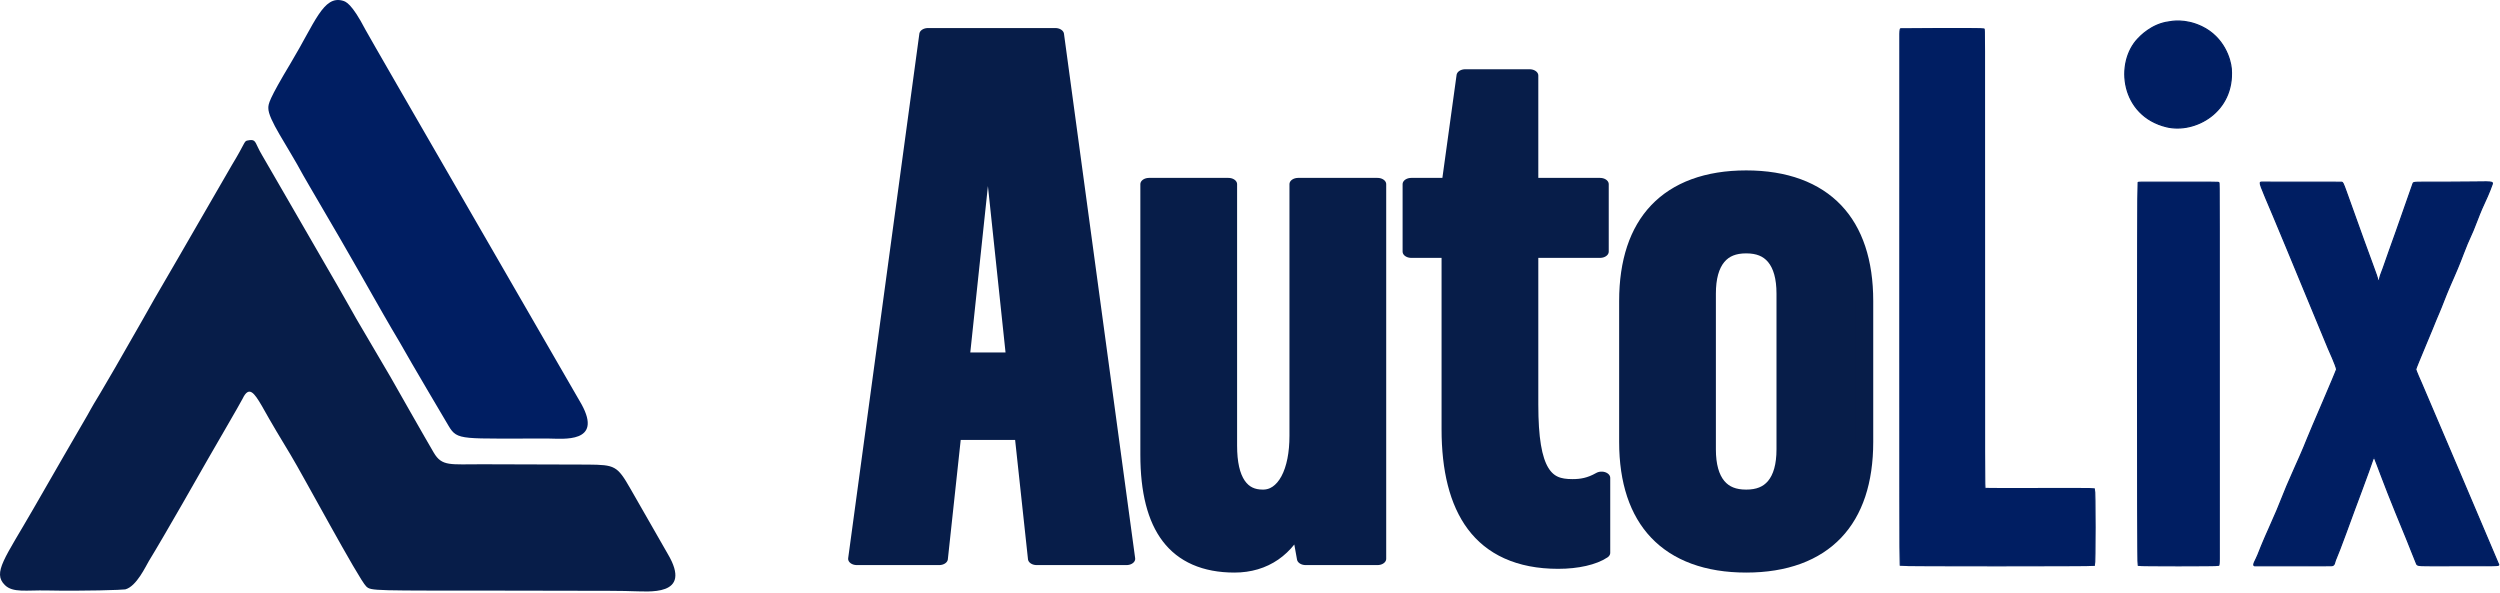
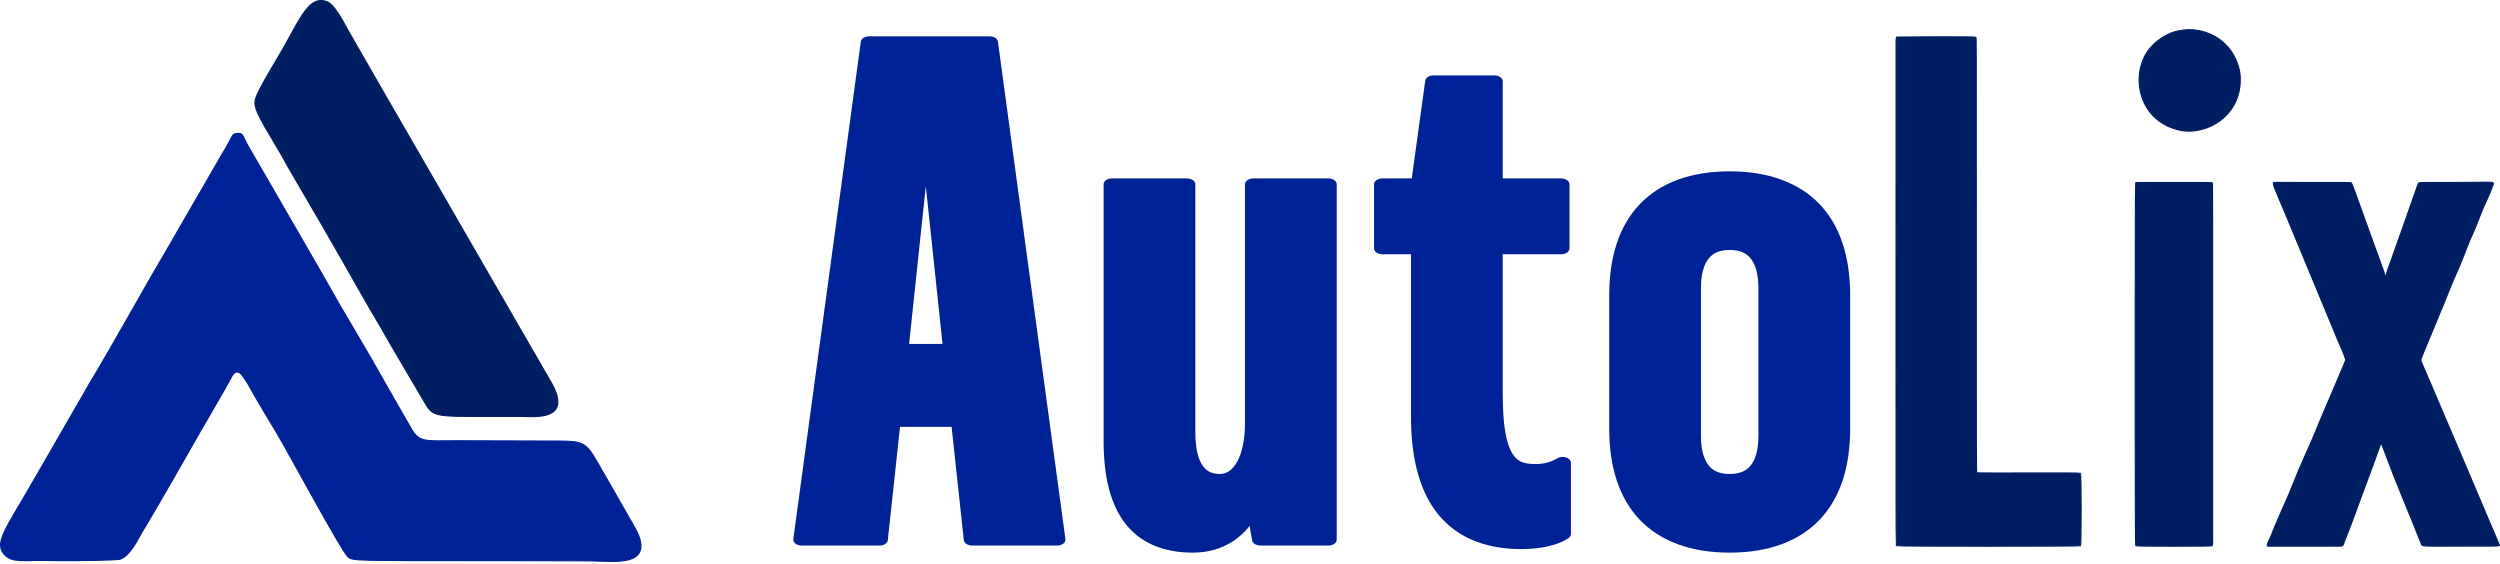
- <svg xmlns="http://www.w3.org/2000/svg" width="100%" height="100%" viewBox="0 0 2067 490" version="1.1" xml:space="preserve" style="fill-rule:evenodd;clip-rule:evenodd;stroke-linejoin:round;stroke-miterlimit:2;">
-   <g transform="matrix(1,0,0,1,-255.8846,-190.1126)">
-     <g transform="matrix(0.676556,0,0,0.676556,191.5726,-661.989)">
+ <svg xmlns="http://www.w3.org/2000/svg" width="100%" height="100%" viewBox="0 0 2180 491" version="1.1" xml:space="preserve" style="fill-rule:evenodd;clip-rule:evenodd;stroke-linejoin:round;stroke-miterlimit:2;">
+   <g transform="matrix(1,0,0,1,-263.3846,-211.6126)">
+     <g transform="matrix(0.676556,0,0,0.676556,199.5726,-639.989)">
      <g transform="matrix(6.819939,0,0,6.819939,-642.3845,726.4704)">
-         <path d="M221.502,184.093C219.645,184.031 219.658,184.007 199.498,183.99C174.821,183.968 174.629,184.074 173.747,183.225C172.422,181.95 162.371,163.228 160.212,159.668C155.885,152.531 155.997,152.486 155.005,150.806C153.677,148.556 152.742,147.216 151.611,149.578C151.235,150.364 146.428,158.586 145.381,160.431C144.547,161.899 137.6,174.133 134.806,178.686C134.279,179.545 132.605,183.242 130.574,183.766C130.238,183.853 123.186,184.099 116.501,183.958C112.859,183.881 110.451,184.412 109.01,182.997C106.741,180.77 109.006,178.208 114.133,169.285C123.575,152.851 123.638,152.903 124.411,151.449C125.1,150.152 125.268,150.252 133.616,135.568C135.654,131.985 135.638,131.982 135.819,131.674C140.851,123.074 149.014,108.825 149.736,107.638C152.079,103.781 151.86,103.464 152.427,103.342C153.745,103.058 153.786,103.38 154.361,104.589C154.815,105.545 154.853,105.518 157.664,110.401C161.326,116.738 164.988,123.076 168.651,129.413C171.723,134.781 171.693,134.784 171.964,135.247C177.626,144.895 177.638,144.881 178.118,145.726C178.734,146.812 184.594,157.143 185.864,159.28C187.342,161.766 188.794,161.334 194.5,161.346C196.02,161.349 211.185,161.38 213.501,161.403C218.29,161.45 218.733,161.585 221.101,165.735C221.632,166.666 227.241,176.494 227.757,177.359C232.449,185.218 224.019,184.082 221.502,184.093Z" style="fill:rgb(7,29,73);" />
+         <path d="M221.502,184.093C219.645,184.031 219.658,184.007 199.498,183.99C174.821,183.968 174.629,184.074 173.747,183.225C172.422,181.95 162.371,163.228 160.212,159.668C155.885,152.531 155.997,152.486 155.005,150.806C153.677,148.556 152.742,147.216 151.611,149.578C151.235,150.364 146.428,158.586 145.381,160.431C144.547,161.899 137.6,174.133 134.806,178.686C134.279,179.545 132.605,183.242 130.574,183.766C130.238,183.853 123.186,184.099 116.501,183.958C112.859,183.881 110.451,184.412 109.01,182.997C106.741,180.77 109.006,178.208 114.133,169.285C123.575,152.851 123.638,152.903 124.411,151.449C125.1,150.152 125.268,150.252 133.616,135.568C135.654,131.985 135.638,131.982 135.819,131.674C140.851,123.074 149.014,108.825 149.736,107.638C152.079,103.781 151.86,103.464 152.427,103.342C153.745,103.058 153.786,103.38 154.361,104.589C154.815,105.545 154.853,105.518 157.664,110.401C161.326,116.738 164.988,123.076 168.651,129.413C171.723,134.781 171.693,134.784 171.964,135.247C177.626,144.895 177.638,144.881 178.118,145.726C178.734,146.812 184.594,157.143 185.864,159.28C187.342,161.766 188.794,161.334 194.5,161.346C196.02,161.349 211.185,161.38 213.501,161.403C218.29,161.45 218.733,161.585 221.101,165.735C221.632,166.666 227.241,176.494 227.757,177.359C232.449,185.218 224.019,184.082 221.502,184.093Z" style="fill:rgb(0,34,151);stroke:rgb(0,34,151);stroke-width:0.22px;" />
      </g>
      <g transform="matrix(6.819939,0,0,6.819939,-642.3845,726.4704)">
-         <path d="M179.7,139.389C177.928,136.446 175.348,131.886 174.977,131.229C174.504,130.393 171.512,125.105 169.01,120.798C162.981,110.418 162.939,110.452 162.446,109.533C159.539,104.121 156.169,99.548 156.212,97.494C156.228,96.768 156.242,96.091 160.272,89.372C164.554,82.235 166.08,77.265 169.571,78.286C170.074,78.433 171.16,78.751 173.598,83.446C174.393,84.978 211.647,149.347 212.333,150.593C216.213,157.64 208.93,156.747 206.499,156.738C190.852,156.682 190.128,157.191 188.524,154.484C187.811,153.281 181.942,143.377 179.7,139.389Z" style="fill:rgb(0,30,98);" />
+         <path d="M179.7,139.389C177.928,136.446 175.348,131.886 174.977,131.229C174.504,130.393 171.512,125.105 169.01,120.798C162.981,110.418 162.939,110.452 162.446,109.533C159.539,104.121 156.169,99.548 156.212,97.494C156.228,96.768 156.242,96.091 160.272,89.372C164.554,82.235 166.08,77.265 169.571,78.286C170.074,78.433 171.16,78.751 173.598,83.446C174.393,84.978 211.647,149.347 212.333,150.593C216.213,157.64 208.93,156.747 206.499,156.738C190.852,156.682 190.128,157.191 188.524,154.484C187.811,153.281 181.942,143.377 179.7,139.389Z" style="fill:rgb(0,30,98);stroke:rgb(0,30,98);stroke-width:0.22px;" />
      </g>
    </g>
-     <g transform="matrix(0.676556,0,0,0.676556,113.307,-682.8952)">
-       <g transform="matrix(1,0,0,1,2530,1314)">
-         <path d="M105.942,228.5C105.942,572.323 105.85,572.638 106.718,573.175C108.027,573.985 239.061,572.869 240.281,573.771C241.343,574.558 241.268,666.511 240.322,667.294C239.599,667.892 3.566,668.07 2.835,667.198C2.222,666.467 2.69,151.805 2.552,17.5C2.552,17.014 2.547,12.105 3.5,11.499C3.661,11.396 104.368,10.984 105.322,11.718C106.018,12.253 105.942,12.476 105.942,228.5Z" style="fill:rgb(0,30,98);stroke:rgb(0,30,98);stroke-width:1.48px;" />
-         <path d="M586.77,319.257C587.871,319.248 588.183,319.594 588.437,318.464C590.073,311.199 590.668,311.446 593.108,304.363C600.912,281.712 601.122,281.871 609.068,259.351C610.725,254.653 627.893,205.995 629.698,200.591C630.32,198.73 631.12,199.034 670.5,199.034C723.963,199.034 727.814,197.217 726.357,201.446C722.903,211.473 717.569,222.779 716.713,224.593C712.214,234.13 708.536,243.943 707.895,245.653C700.092,266.47 698.756,265.844 690.911,286.659C690.099,288.812 685.359,301.39 680.066,313.301C678.961,315.787 671.196,333.264 666.907,344.658C663.207,354.488 658.319,365.402 657.85,366.637C654.193,376.272 633.411,424.953 632.946,427.532C632.732,428.716 639.185,443.048 639.782,444.374C642.458,450.319 734.365,666.295 734.376,666.506C734.446,667.874 733.487,667.689 673.5,667.689C636.213,667.689 635.18,668.173 633.968,665.283C627.702,650.333 628.149,650.223 621.959,635.293C619.36,629.023 600.232,582.881 590.433,556.523C589.812,554.852 582.823,536.053 582.316,535.773C581.051,535.076 581.15,536.24 575.366,552.448C566.97,575.977 566.596,575.743 558.028,599.292C556.295,604.055 538.646,652.556 535.728,658.594C533.098,664.036 534.425,667.68 529.501,667.688C522.058,667.7 441.88,667.83 436.464,667.741C432.614,667.678 437.482,661.215 440.137,654.355C446.066,639.035 452.751,624.278 453.921,621.695C470.308,585.522 468.591,584.863 484.945,548.708C486.214,545.903 495.717,524.894 500.156,513.362C503.901,503.632 536.566,428.878 536.274,427.503C535.142,422.168 527.16,404.555 526.274,402.599C524.179,397.977 473.941,275.714 458.959,240.29C442.562,201.523 441.017,198.89 444.52,198.951C459.931,199.22 541.468,198.832 542.6,199.138C543.587,199.405 544.058,199.532 548.036,210.7C583.649,310.661 584.716,310.268 586.77,319.257Z" style="fill:rgb(0,30,98);stroke:rgb(0,30,98);stroke-width:1.48px;" />
-         <path d="M317.5,199.034C391.638,199.034 391.833,198.953 392.387,199.598C392.918,200.216 392.787,200.384 392.8,658.5C392.8,659.202 392.801,666.783 392.276,667.262C391.493,667.978 294.473,667.949 293.7,667.278C292.689,666.4 292.937,200.265 293.571,199.564C294.188,198.882 295.8,199.034 317.5,199.034Z" style="fill:rgb(0,30,98);stroke:rgb(0,30,98);stroke-width:1.48px;" />
-         <path d="M331.447,3.102C333.943,2.646 350.746,-0.956 371.336,8.867C398.991,22.06 406.693,49.348 407.522,60.498C411.459,113.447 362.963,139.565 328.555,131.309C272.455,117.847 265.274,53.2 293.616,23.608C295.529,21.611 310.064,5.702 331.447,3.102Z" style="fill:rgb(0,30,98);stroke:rgb(0,30,98);stroke-width:1.48px;" />
-       </g>
-       <g transform="matrix(0.757882,0,0,0.548485,1248.645,1332.301)">
-         <path d="M332.256,-0L126.861,-0L12.082,1168.625L144.984,1168.625L166.732,889.824L280.303,889.824L302.051,1168.625L447.035,1168.625L332.256,-0ZM180.022,722.878L223.518,155.26L267.013,722.878L180.022,722.878Z" style="fill:rgb(7,29,73);fill-rule:nonzero;stroke:rgb(7,29,73);stroke-width:27.93px;" />
-         <path d="M851.784,1168.625L851.784,333.893L723.714,333.893L723.714,894.833C723.714,969.959 705.591,1028.39 666.928,1028.39C629.474,1028.39 611.351,991.662 611.351,916.536L611.351,333.893L483.281,333.893L483.281,936.569C483.281,1101.846 529.193,1185.32 621.017,1185.32C666.928,1185.32 703.174,1151.93 724.922,1085.152L735.796,1168.625L851.784,1168.625Z" style="fill:rgb(7,29,73);fill-rule:nonzero;stroke:rgb(7,29,73);stroke-width:27.93px;" />
-         <path d="M1097.049,91.821L993.143,91.821L968.979,333.893L906.153,333.893L906.153,484.145L968.979,484.145L968.979,879.808C968.979,1060.11 1019.724,1176.972 1142.961,1176.972C1173.166,1176.972 1198.538,1168.625 1213.036,1155.269L1213.036,988.323C1196.122,1001.678 1181.623,1005.017 1165.916,1005.017C1120.005,1005.017 1097.049,974.967 1097.049,824.715L1097.049,484.145L1210.62,484.145L1210.62,333.893L1097.049,333.893L1097.049,91.821Z" style="fill:rgb(7,29,73);fill-rule:nonzero;stroke:rgb(7,29,73);stroke-width:27.93px;" />
-         <path d="M1255.324,594.329L1255.324,908.188C1255.324,1086.821 1322.983,1185.32 1446.22,1185.32C1569.456,1185.32 1637.116,1086.821 1637.116,908.188L1637.116,594.329C1637.116,415.697 1569.456,317.198 1446.22,317.198C1322.983,317.198 1255.324,415.697 1255.324,594.329ZM1509.046,577.635L1509.046,924.883C1509.046,993.331 1488.507,1028.39 1446.22,1028.39C1403.933,1028.39 1383.393,993.331 1383.393,924.883L1383.393,577.635C1383.393,509.187 1403.933,474.128 1446.22,474.128C1488.507,474.128 1509.046,509.187 1509.046,577.635Z" style="fill:rgb(7,29,73);fill-rule:nonzero;stroke:rgb(7,29,73);stroke-width:27.93px;" />
-       </g>
+     <g transform="matrix(0.676556,0,0,0.676556,1915.033,236.0992)">
+       <path d="M105.942,228.5C105.942,572.323 105.85,572.638 106.718,573.175C108.027,573.985 239.061,572.869 240.281,573.771C241.343,574.558 241.268,666.511 240.322,667.294C239.599,667.892 3.566,668.07 2.835,667.198C2.222,666.467 2.69,151.805 2.552,17.5C2.552,17.014 2.547,12.105 3.5,11.499C3.661,11.396 104.368,10.984 105.322,11.718C106.018,12.253 105.942,12.476 105.942,228.5Z" style="fill:rgb(0,30,98);stroke:rgb(0,30,98);stroke-width:1.48px;" />
+     </g>
+     <g transform="matrix(0.676556,0,0,0.676556,1946.033,236.0992)">
+       <path d="M586.77,319.257C587.871,319.248 588.183,319.594 588.437,318.464C590.073,311.199 590.668,311.446 593.108,304.363C600.912,281.712 601.122,281.871 609.068,259.351C610.725,254.653 627.893,205.995 629.698,200.591C630.32,198.73 631.12,199.034 670.5,199.034C723.963,199.034 727.814,197.217 726.357,201.446C722.903,211.473 717.569,222.779 716.713,224.593C712.214,234.13 708.536,243.943 707.895,245.653C700.092,266.47 698.756,265.844 690.911,286.659C690.099,288.812 685.359,301.39 680.066,313.301C678.961,315.787 671.196,333.264 666.907,344.658C663.207,354.488 658.319,365.402 657.85,366.637C654.193,376.272 633.411,424.953 632.946,427.532C632.732,428.716 639.185,443.048 639.782,444.374C642.458,450.319 734.365,666.295 734.376,666.506C734.446,667.874 733.487,667.689 673.5,667.689C636.213,667.689 635.18,668.173 633.968,665.283C627.702,650.333 628.149,650.223 621.959,635.293C619.36,629.023 600.232,582.881 590.433,556.523C589.812,554.852 582.823,536.053 582.316,535.773C581.051,535.076 581.15,536.24 575.366,552.448C566.97,575.977 566.596,575.743 558.028,599.292C556.295,604.055 538.646,652.556 535.728,658.594C533.098,664.036 534.425,667.68 529.501,667.688C522.058,667.7 441.88,667.83 436.464,667.741C432.614,667.678 437.482,661.215 440.137,654.355C446.066,639.035 452.751,624.278 453.921,621.695C470.308,585.522 468.591,584.863 484.945,548.708C486.214,545.903 495.717,524.894 500.156,513.362C503.901,503.632 536.566,428.878 536.274,427.503C535.142,422.168 527.16,404.555 526.274,402.599C524.179,397.977 473.941,275.714 458.959,240.29C442.562,201.523 441.017,198.89 444.52,198.951C459.931,199.22 541.468,198.832 542.6,199.138C543.587,199.405 544.058,199.532 548.036,210.7C583.649,310.661 584.716,310.268 586.77,319.257Z" style="fill:rgb(0,30,98);stroke:rgb(0,30,98);stroke-width:1.48px;" />
+     </g>
+     <g transform="matrix(0.676556,0,0,0.676556,1927.033,236.0992)">
+       <path d="M317.5,199.034C391.638,199.034 391.833,198.953 392.387,199.598C392.918,200.216 392.787,200.384 392.8,658.5C392.8,659.202 392.801,666.783 392.276,667.262C391.493,667.978 294.473,667.949 293.7,667.278C292.689,666.4 292.937,200.265 293.571,199.564C294.188,198.882 295.8,199.034 317.5,199.034Z" style="fill:rgb(0,30,98);stroke:rgb(0,30,98);stroke-width:1.48px;" />
+     </g>
+     <g transform="matrix(0.676556,0,0,0.676556,1941.033,236.0992)">
+       <path d="M331.447,3.102C333.943,2.646 350.746,-0.956 371.336,8.867C398.991,22.06 406.693,49.348 407.522,60.498C411.459,113.447 362.963,139.565 328.555,131.309C272.455,117.847 265.274,53.2 293.616,23.608C295.529,21.611 310.064,5.702 331.447,3.102Z" style="fill:rgb(0,30,98);stroke:rgb(0,30,98);stroke-width:1.48px;" />
+     </g>
+     <g transform="matrix(0.512749,0,0,0.371081,956.0849,248.481)">
+       <path d="M332.256,-0L126.861,-0L12.082,1168.625L144.984,1168.625L166.732,889.824L280.303,889.824L302.051,1168.625L447.035,1168.625L332.256,-0ZM180.022,722.878L223.518,155.26L267.013,722.878L180.022,722.878Z" style="fill:rgb(0,34,151);fill-rule:nonzero;stroke:rgb(0,34,151);stroke-width:27.93px;" />
+     </g>
+     <g transform="matrix(0.512749,0,0,0.371081,985.0849,248.481)">
+       <path d="M851.784,1168.625L851.784,333.893L723.714,333.893L723.714,894.833C723.714,969.959 705.591,1028.39 666.928,1028.39C629.474,1028.39 611.351,991.662 611.351,916.536L611.351,333.893L483.281,333.893L483.281,936.569C483.281,1101.846 529.193,1185.32 621.017,1185.32C666.928,1185.32 703.174,1151.93 724.922,1085.152L735.796,1168.625L851.784,1168.625Z" style="fill:rgb(0,34,151);fill-rule:nonzero;stroke:rgb(0,34,151);stroke-width:27.93px;" />
+     </g>
+     <g transform="matrix(0.512749,0,0,0.371081,1004.085,248.481)">
+       <path d="M1097.049,91.821L993.143,91.821L968.979,333.893L906.153,333.893L906.153,484.145L968.979,484.145L968.979,879.808C968.979,1060.11 1019.724,1176.972 1142.961,1176.972C1173.166,1176.972 1198.538,1168.625 1213.036,1155.269L1213.036,988.323C1196.122,1001.678 1181.623,1005.017 1165.916,1005.017C1120.005,1005.017 1097.049,974.967 1097.049,824.715L1097.049,484.145L1210.62,484.145L1210.62,333.893L1097.049,333.893L1097.049,91.821Z" style="fill:rgb(0,34,151);fill-rule:nonzero;stroke:rgb(0,34,151);stroke-width:27.93px;" />
+     </g>
+     <g transform="matrix(0.512749,0,0,0.371081,1030.125,248.481)">
+       <path d="M1255.324,594.329L1255.324,908.188C1255.324,1086.821 1322.983,1185.32 1446.22,1185.32C1569.456,1185.32 1637.116,1086.821 1637.116,908.188L1637.116,594.329C1637.116,415.697 1569.456,317.198 1446.22,317.198C1322.983,317.198 1255.324,415.697 1255.324,594.329ZM1509.046,577.635L1509.046,924.883C1509.046,993.331 1488.507,1028.39 1446.22,1028.39C1403.933,1028.39 1383.393,993.331 1383.393,924.883L1383.393,577.635C1383.393,509.187 1403.933,474.128 1446.22,474.128C1488.507,474.128 1509.046,509.187 1509.046,577.635Z" style="fill:rgb(0,34,151);fill-rule:nonzero;stroke:rgb(0,34,151);stroke-width:27.93px;" />
    </g>
  </g>
</svg>
